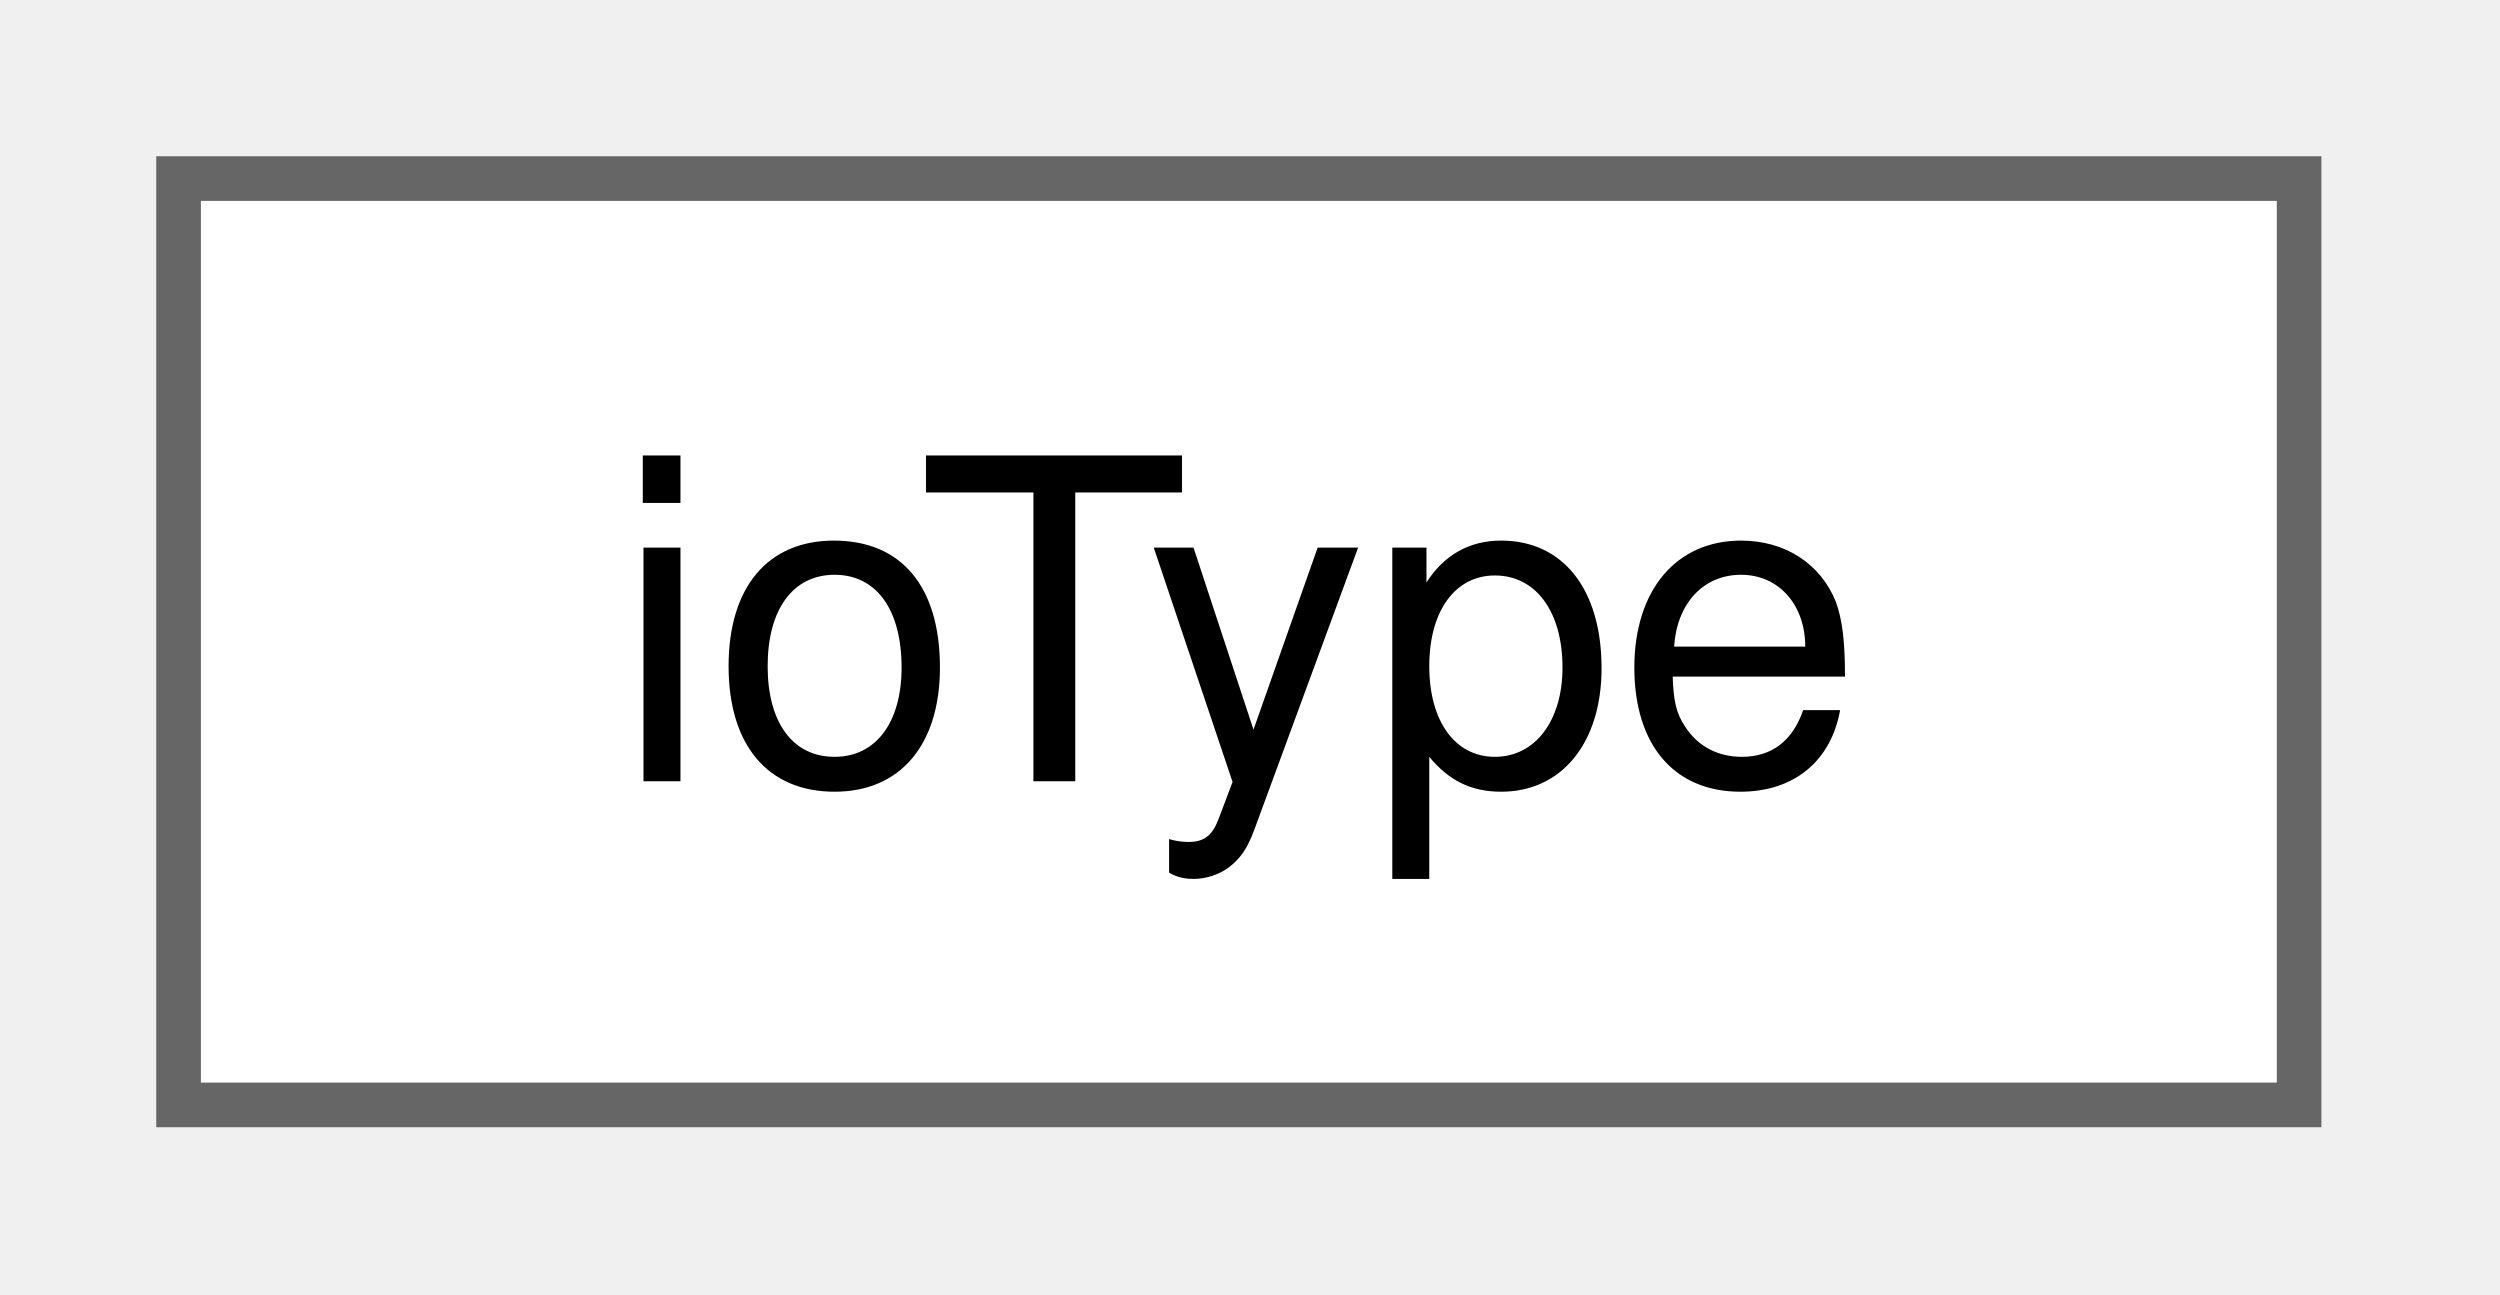
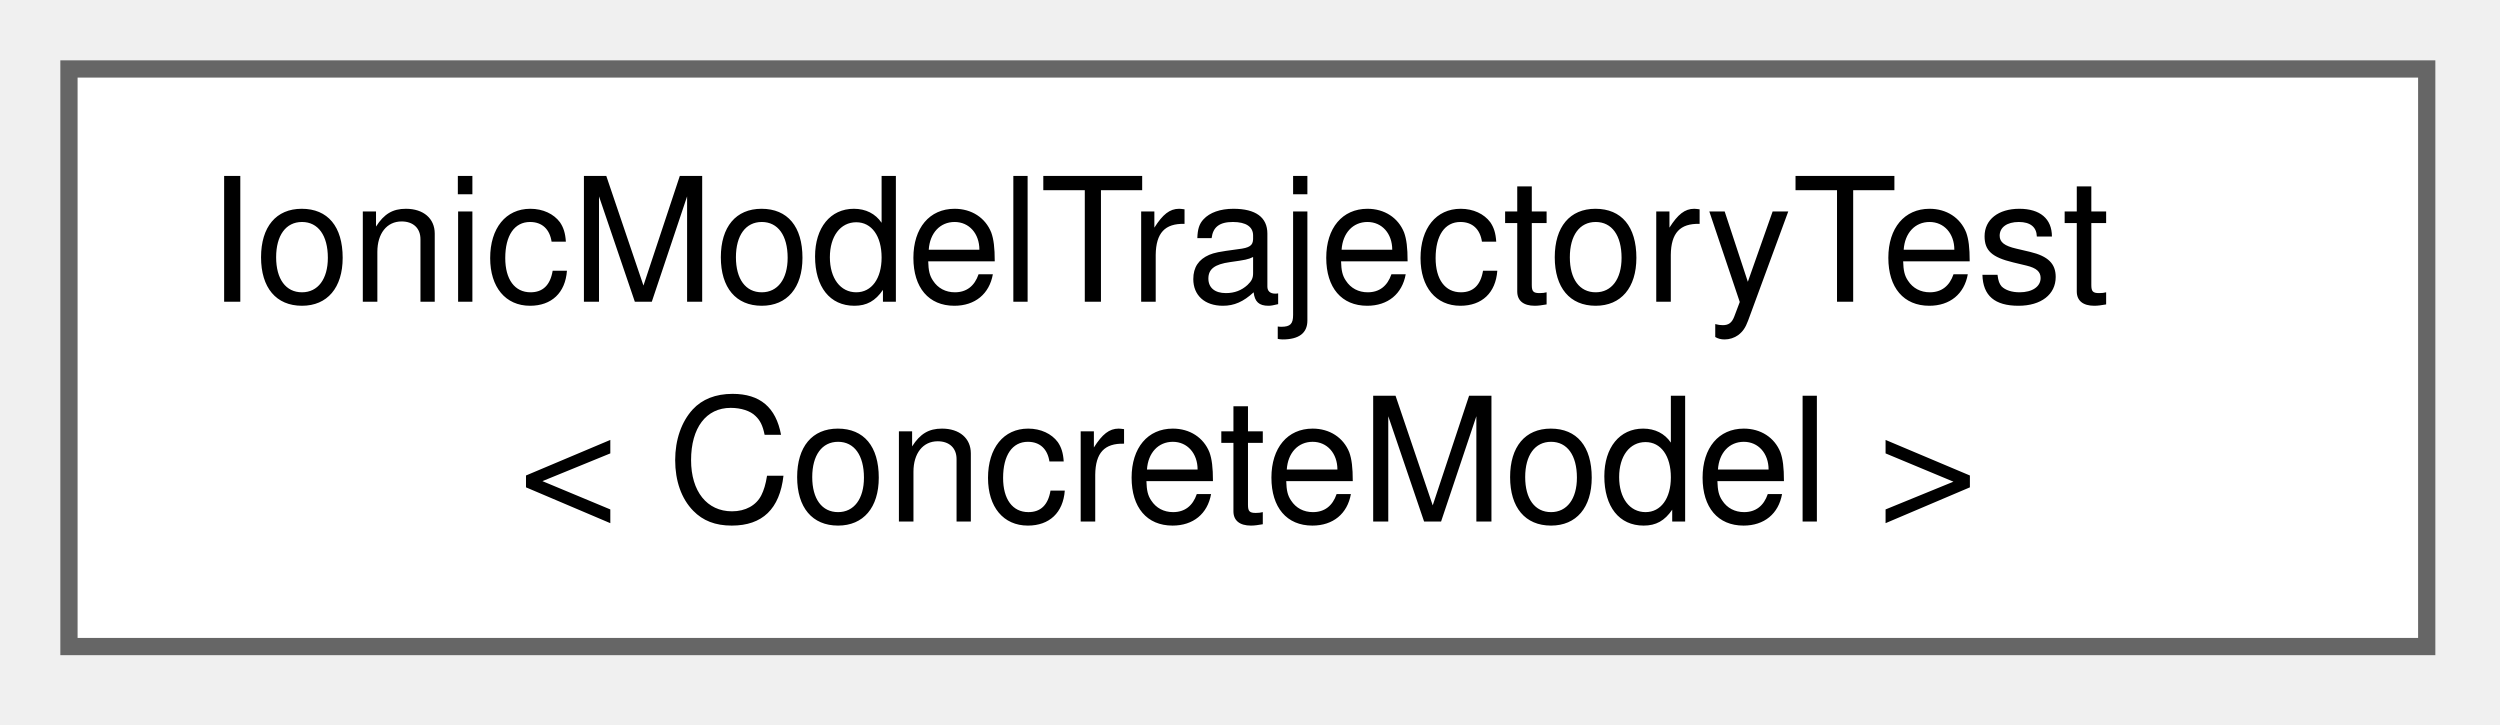
- <svg xmlns="http://www.w3.org/2000/svg" xmlns:xlink="http://www.w3.org/1999/xlink" width="56pt" height="29pt" viewBox="0.00 0.00 56.00 29.00">
-   <g id="graph0" class="graph" transform="scale(1 1) rotate(0) translate(4 24.75)">
+ <svg xmlns="http://www.w3.org/2000/svg" xmlns:xlink="http://www.w3.org/1999/xlink" width="145pt" height="42pt" viewBox="0.00 0.00 145.00 42.00">
+   <g id="graph0" class="graph" transform="scale(1 1) rotate(0) translate(4 37.5)">
    <g id="Node000000" class="node">
      <g id="a_Node000000">
-         <a xlink:href="classio_type.html" target="_top" xlink:title="Only to group four channels, in case I rather have them as one variable.">
-           <polygon fill="white" stroke="#666666" points="47.5,-20.75 0,-20.75 0,0 47.5,0 47.5,-20.75" />
-           <text xml:space="preserve" text-anchor="middle" x="23.75" y="-7.25" font-family="Helvetica,sans-Serif" font-size="10.00">ioType</text>
+         <a xlink:href="class_ionic_model_trajectory_test.html" target="_top" xlink:title="Run a standalone IonicModel trajectory and compare it with a trusted external reference solution load...">
+           <polygon fill="white" stroke="#666666" points="136.75,-33.5 0,-33.5 0,0 136.75,0 136.75,-33.5" />
+           <text xml:space="preserve" text-anchor="start" x="8" y="-20" font-family="Helvetica,sans-Serif" font-size="10.00">IonicModelTrajectoryTest</text>
+           <text xml:space="preserve" text-anchor="middle" x="68.38" y="-7.25" font-family="Helvetica,sans-Serif" font-size="10.00">&lt; ConcreteModel &gt;</text>
        </a>
      </g>
    </g>
  </g>
</svg>
